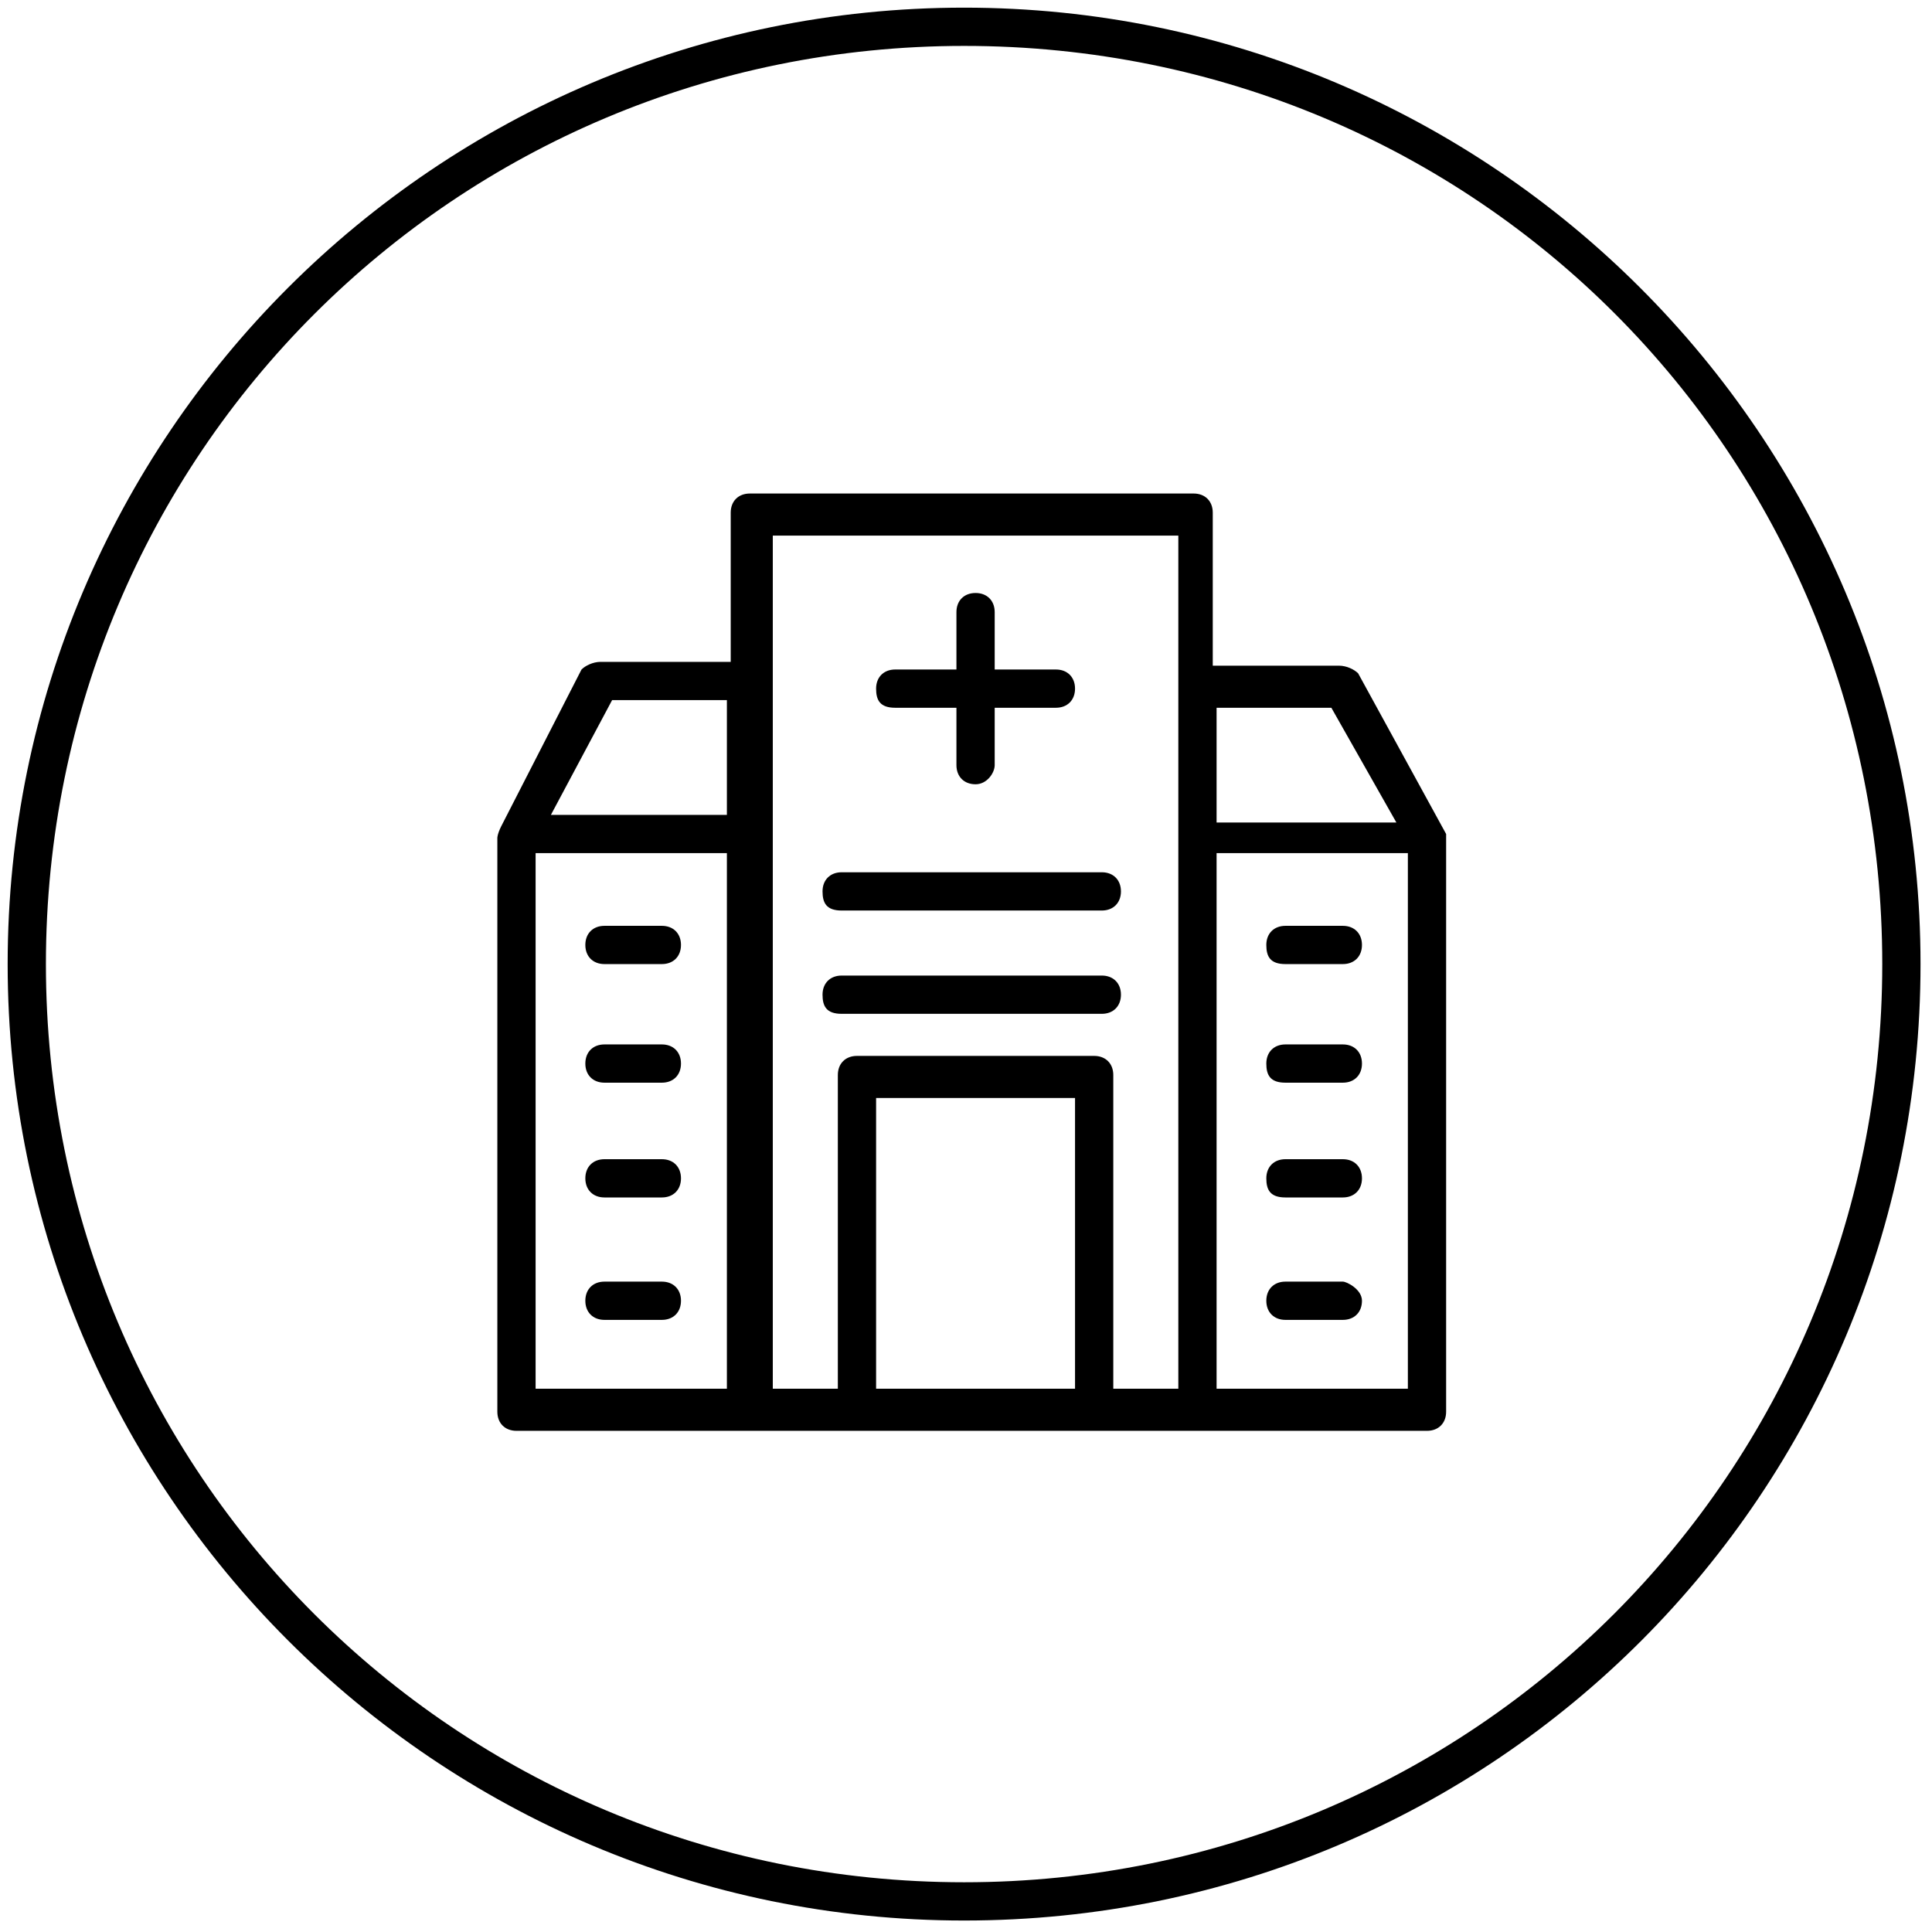
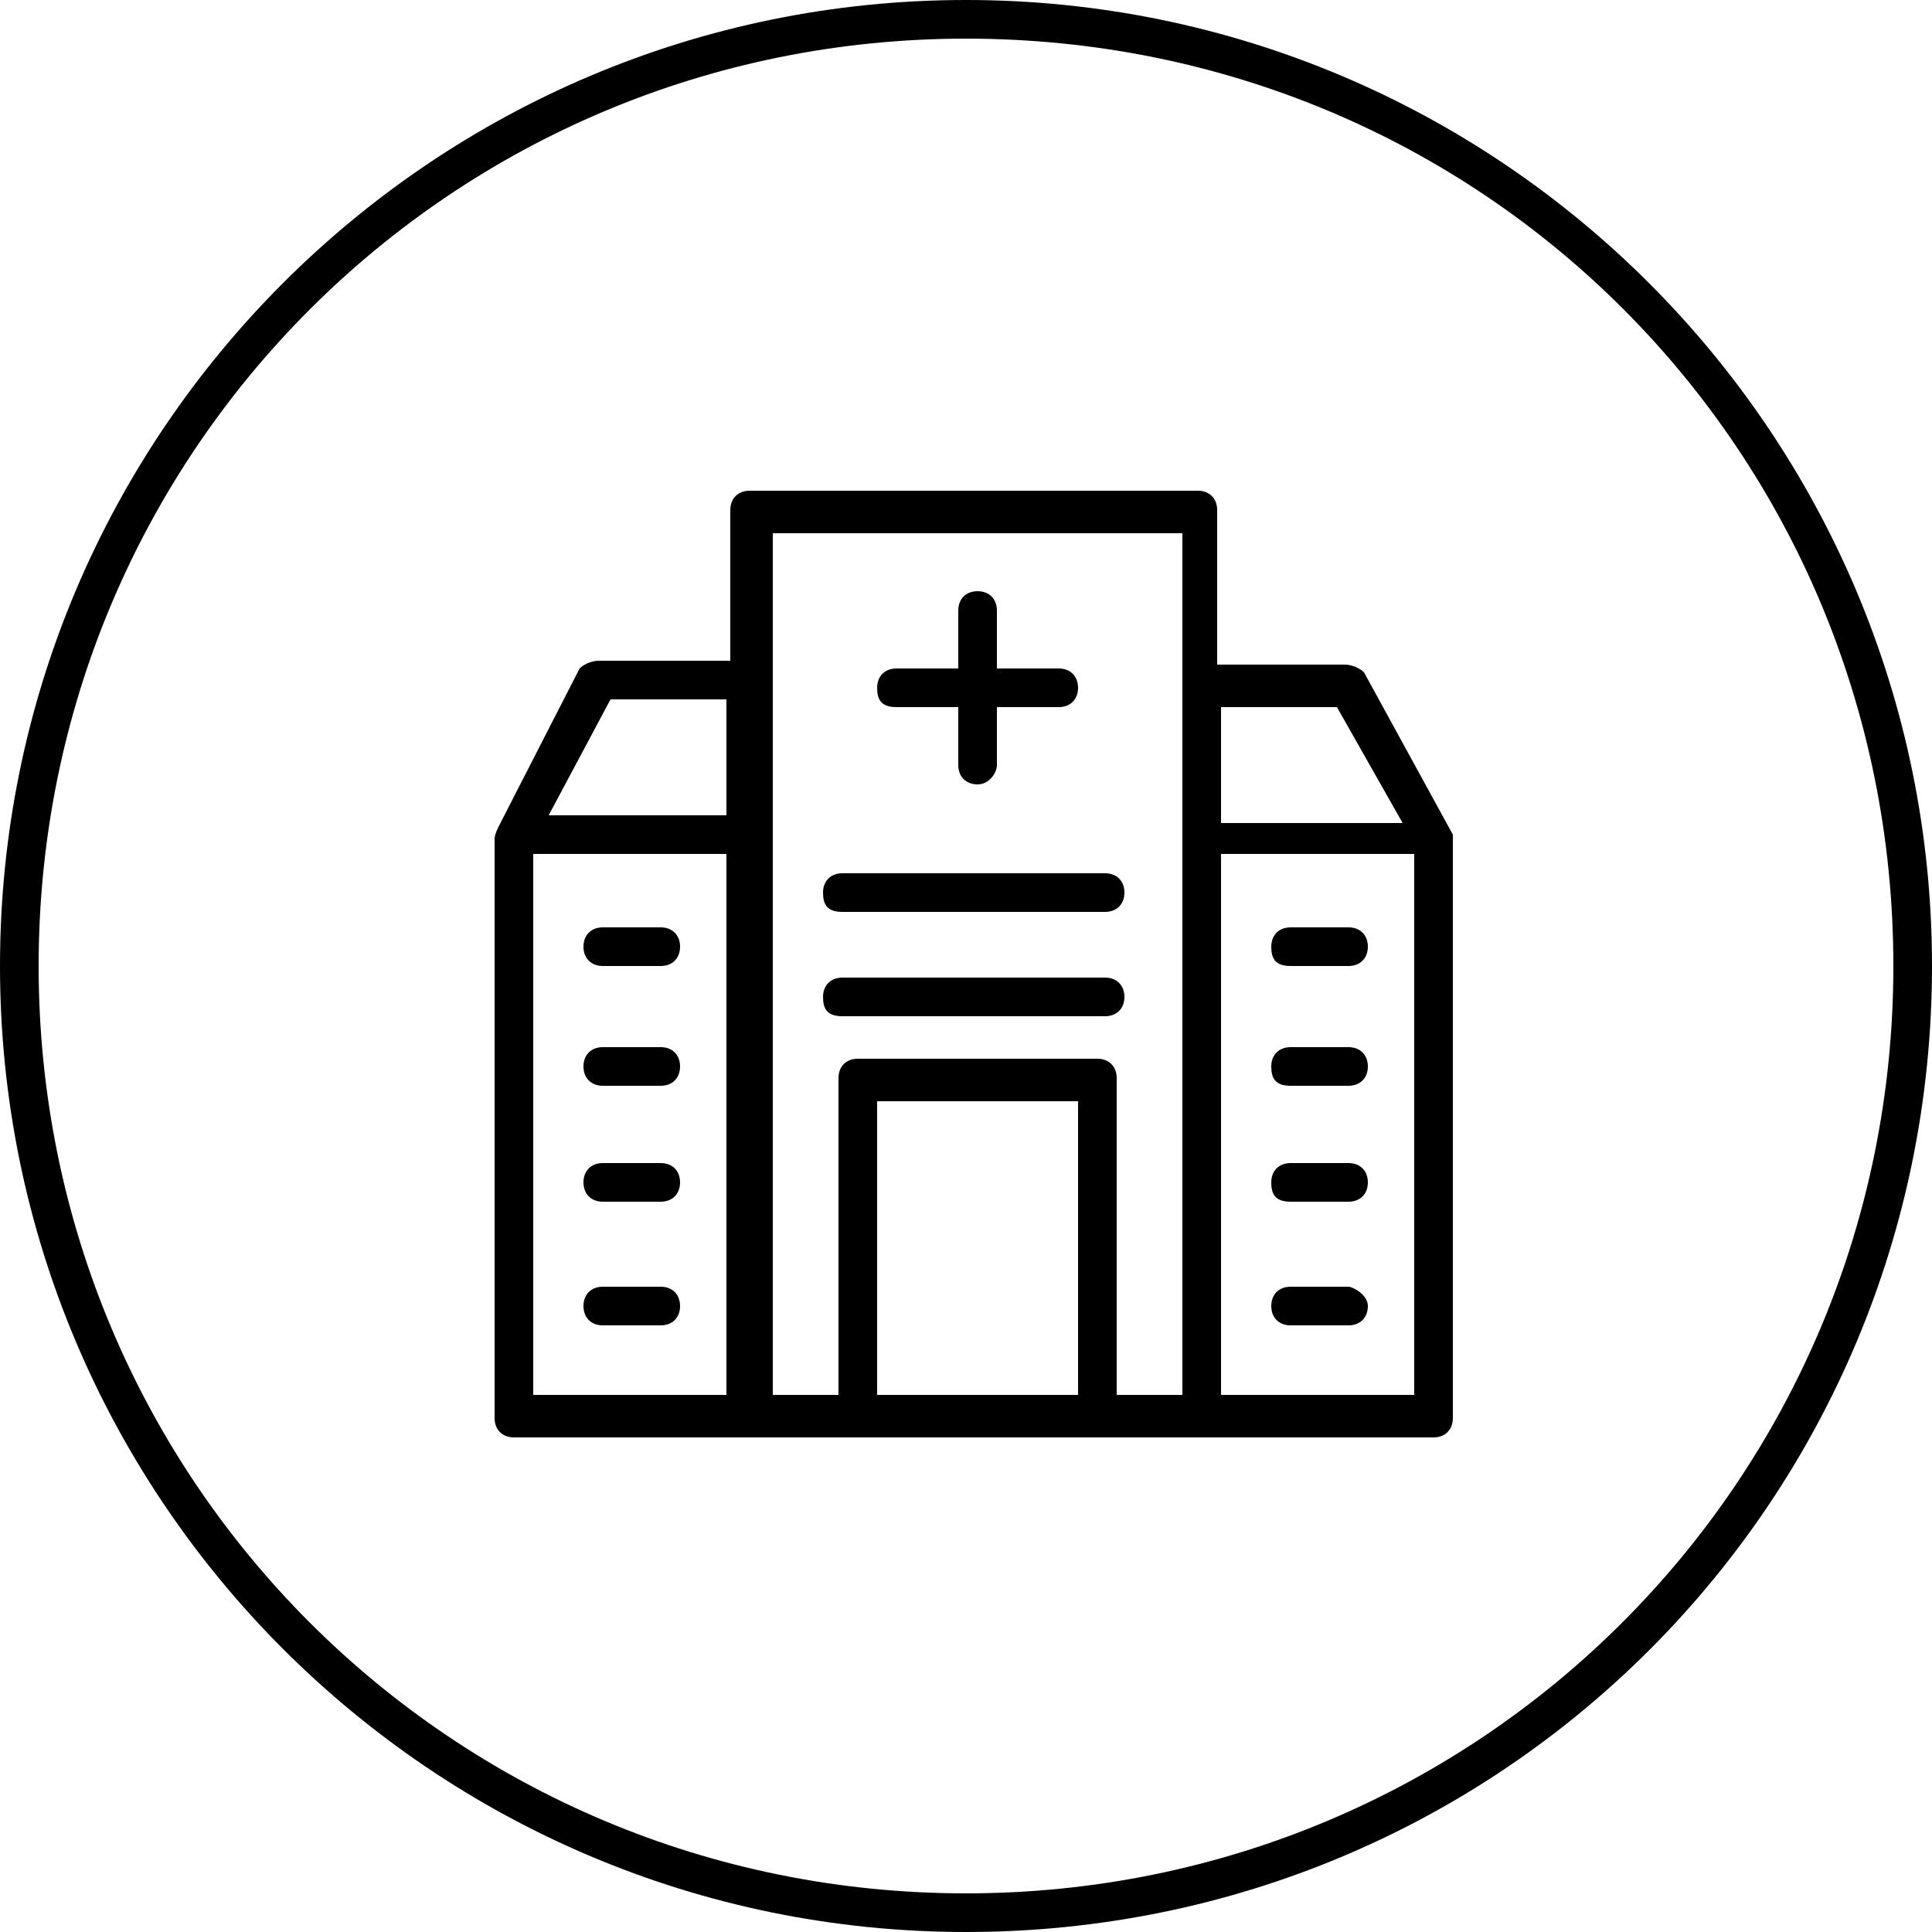
- <svg xmlns="http://www.w3.org/2000/svg" version="1.1" id="Layer_1" x="0px" y="0px" viewBox="0 0 50.5 50.5" style="enable-background:new 0 0 50.5 50.5;" xml:space="preserve">
+ <svg xmlns="http://www.w3.org/2000/svg" version="1.1" id="Layer_1" x="0px" y="0px" viewBox="0.2 0.2 50 50" style="enable-background:new 0.2 0.2 50 50;" xml:space="preserve">
  <g id="Symbols_2_">
    <g id="CHC_Inactive_Mobile_2_">
      <g id="Group_1_">
        <g id="Group-3-Copy_2_" transform="translate(31, 0)">
          <g id="Community-Center-Black_2_" transform="translate(12, 12)">
            <g id="noun_987928_cc_2_">
              <g id="Group_4_">
                <g id="Shape_37_">
                  <path d="M-5.2,9.8C-5.2,9.8-5.2,9.8-5.2,9.8L-5.2,9.8L-5.2,9.8l-2.3-4.2c-0.1-0.1-0.3-0.2-0.5-0.2h-3.3v-4          c0-0.3-0.2-0.5-0.5-0.5h-11.6c-0.3,0-0.5,0.2-0.5,0.5v3.9h-3.4c-0.2,0-0.4,0.1-0.5,0.2l-2.1,4.1l0,0l0,0          C-30,9.8-30,9.9-30,9.9l0,0l0,0l0,0v15c0,0.3,0.2,0.5,0.5,0.5h23.8c0.3,0,0.5-0.2,0.5-0.5L-5.2,9.8L-5.2,9.8z M-24,24.3h-5          v-14h5V24.3z M-24,9.3h-4.6l1.6-3h3V9.3z M-14.9,24.3h-5.2v-7.6h5.2V24.3z M-12.2,24.3h-1.7v-8.2c0-0.3-0.2-0.5-0.5-0.5          h-6.2c-0.3,0-0.5,0.2-0.5,0.5v8.2h-1.7V2h10.6V24.3z M-11.2,6.5h3l1.7,3h-4.7V6.5z M-6.2,24.3h-5v-14h5V24.3z" />
                </g>
                <g id="Shape_24_">
                  <path d="M-19.6,6.5h1.6V8c0,0.3,0.2,0.5,0.5,0.5S-17,8.2-17,8V6.5h1.6c0.3,0,0.5-0.2,0.5-0.5s-0.2-0.5-0.5-0.5H-17V4          c0-0.3-0.2-0.5-0.5-0.5S-18,3.7-18,4v1.5h-1.6c-0.3,0-0.5,0.2-0.5,0.5S-20,6.5-19.6,6.5z" />
                </g>
                <g id="Shape_11_">
                  <path d="M-9.4,13.2h1.5c0.3,0,0.5-0.2,0.5-0.5s-0.2-0.5-0.5-0.5h-1.5c-0.3,0-0.5,0.2-0.5,0.5S-9.8,13.2-9.4,13.2z" />
                </g>
                <g id="Shape_10_">
                  <path d="M-9.4,16.3h1.5c0.3,0,0.5-0.2,0.5-0.5s-0.2-0.5-0.5-0.5h-1.5c-0.3,0-0.5,0.2-0.5,0.5S-9.8,16.3-9.4,16.3z" />
                </g>
                <g id="Shape_9_">
                  <path d="M-9.4,19.3h1.5c0.3,0,0.5-0.2,0.5-0.5s-0.2-0.5-0.5-0.5h-1.5c-0.3,0-0.5,0.2-0.5,0.5S-9.8,19.3-9.4,19.3z" />
                </g>
                <g id="Shape_8_">
                  <path d="M-7.9,21.5h-1.5c-0.3,0-0.5,0.2-0.5,0.5s0.2,0.5,0.5,0.5h1.5c0.3,0,0.5-0.2,0.5-0.5S-7.8,21.5-7.9,21.5z" />
                </g>
                <g id="Shape_7_">
                  <path d="M-27.2,13.2h1.5c0.3,0,0.5-0.2,0.5-0.5s-0.2-0.5-0.5-0.5h-1.5c-0.3,0-0.5,0.2-0.5,0.5S-27.5,13.2-27.2,13.2z" />
                </g>
                <g id="Shape_6_">
                  <path d="M-27.2,16.3h1.5c0.3,0,0.5-0.2,0.5-0.5s-0.2-0.5-0.5-0.5h-1.5c-0.3,0-0.5,0.2-0.5,0.5S-27.5,16.3-27.2,16.3z" />
                </g>
                <g id="Shape_5_">
                  <path d="M-27.2,19.3h1.5c0.3,0,0.5-0.2,0.5-0.5s-0.2-0.5-0.5-0.5h-1.5c-0.3,0-0.5,0.2-0.5,0.5S-27.5,19.3-27.2,19.3z" />
                </g>
                <g id="Shape_4_">
                  <path d="M-27.2,22.5h1.5c0.3,0,0.5-0.2,0.5-0.5s-0.2-0.5-0.5-0.5h-1.5c-0.3,0-0.5,0.2-0.5,0.5S-27.5,22.5-27.2,22.5z" />
                </g>
                <g id="Shape_3_">
                  <path d="M-21,11.8h6.8c0.3,0,0.5-0.2,0.5-0.5s-0.2-0.5-0.5-0.5H-21c-0.3,0-0.5,0.2-0.5,0.5S-21.4,11.8-21,11.8z" />
                </g>
                <g id="Shape_1_">
                  <path d="M-21,14.5h6.8c0.3,0,0.5-0.2,0.5-0.5s-0.2-0.5-0.5-0.5H-21c-0.3,0-0.5,0.2-0.5,0.5S-21.4,14.5-21,14.5z" />
                </g>
              </g>
            </g>
          </g>
          <g id="Oval-2_2_">
            <path d="M-5.8,50.2c-13.8,0-25-11.2-25-25s11.2-25,25-25s25,11.2,25,25S8.1,50.2-5.8,50.2z M-5.8,1.2c-13.3,0-24,10.7-24,24       s10.7,24,24,24s24-10.7,24-24S7.6,1.2-5.8,1.2z" />
          </g>
        </g>
      </g>
    </g>
  </g>
</svg>
